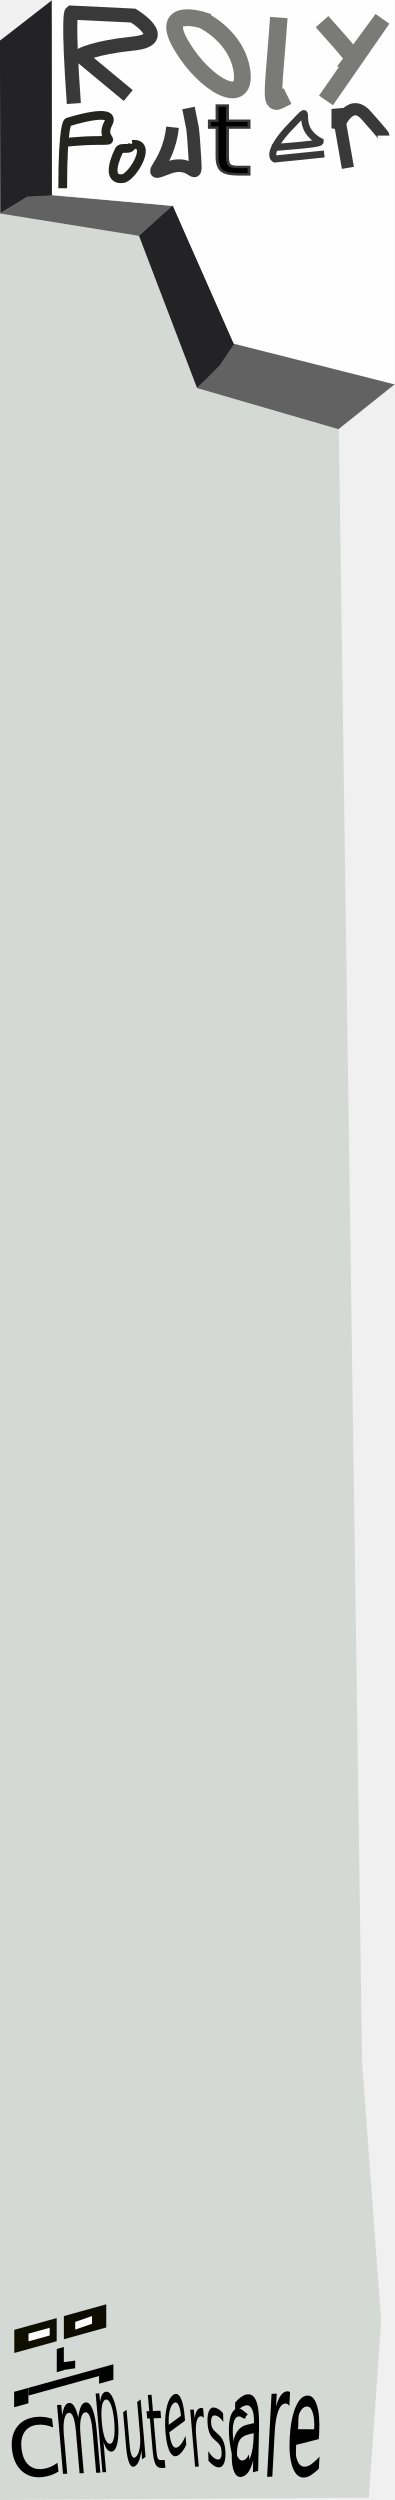
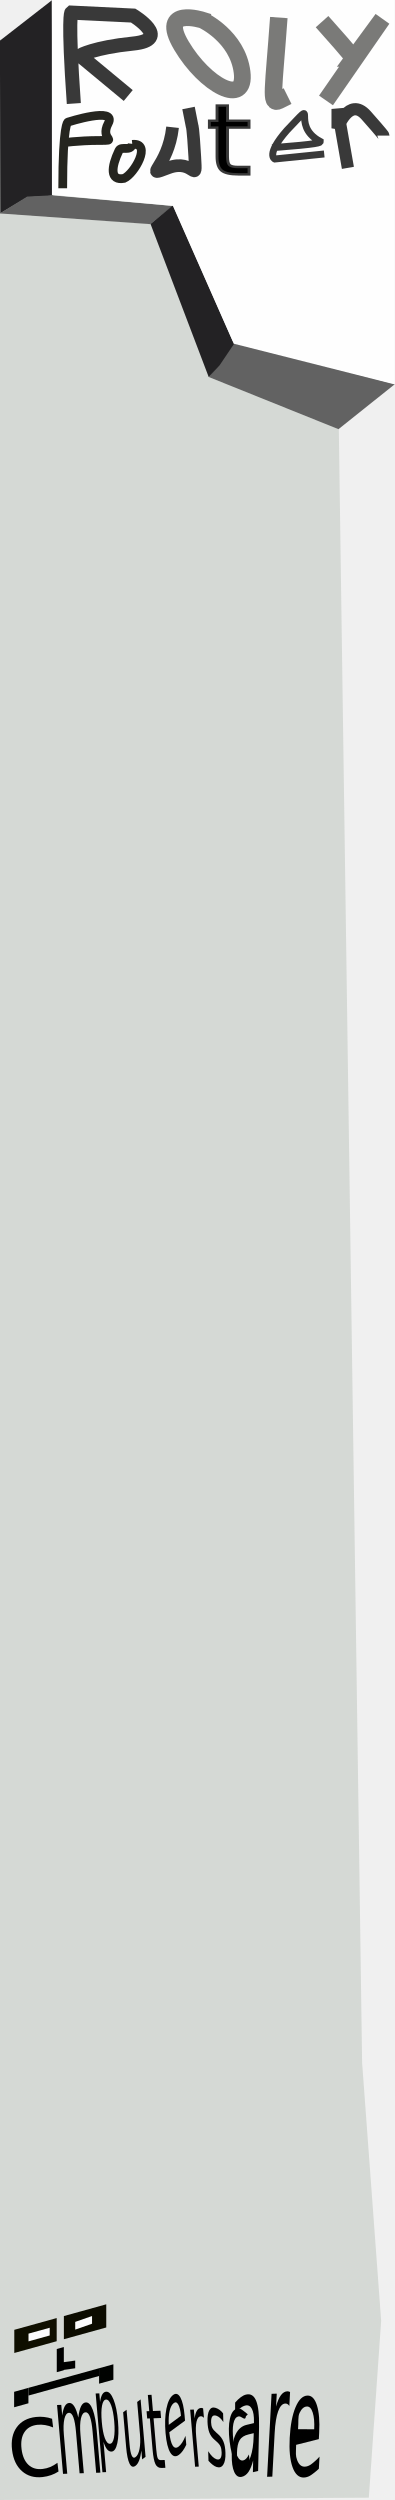
<svg xmlns="http://www.w3.org/2000/svg" width="60" height="380" viewBox="0 0 15.875 100.542" version="1.1" id="svg8" style="enable-background:new">
  <defs id="defs2" />
  <g id="layer1" transform="translate(0,-196.4583)" style="display:none">
    <path style="opacity:1;vector-effect:none;fill:#f0f0f0;fill-opacity:1;fill-rule:evenodd;stroke:none;stroke-width:0.486;stroke-linecap:butt;stroke-linejoin:round;stroke-miterlimit:4;stroke-dasharray:none;stroke-dashoffset:0;stroke-opacity:1;paint-order:normal" d="M 0,196.458 H 23.812 V 297 H 0 Z" id="rect817" />
    <text xml:space="preserve" style="font-style:normal;font-weight:normal;font-size:10.583px;line-height:1.25;font-family:sans-serif;letter-spacing:0px;word-spacing:0px;fill:#000000;fill-opacity:1;stroke:none;stroke-width:0.265" x="8.215" y="295.577" id="text1490" transform="rotate(1.446883)">
      <tspan id="tspan1488" x="8.215" y="295.577" style="font-style:normal;font-variant:normal;font-weight:normal;font-stretch:normal;font-size:2.822px;font-family:sans-serif;-inkscape-font-specification:'sans-serif, Normal';font-variant-ligatures:normal;font-variant-caps:normal;font-variant-numeric:normal;font-feature-settings:normal;text-align:start;writing-mode:lr-tb;text-anchor:start;stroke-width:0.265">computerscare</tspan>
    </text>
    <text transform="rotate(-5.998983)" id="text1494" y="288.031" x="-28.71" style="font-style:normal;font-weight:normal;font-size:10.583px;line-height:1.25;font-family:sans-serif;letter-spacing:0px;word-spacing:0px;fill:#000000;fill-opacity:1;stroke:none;stroke-width:0.265" xml:space="preserve">
      <tspan style="font-style:normal;font-variant:normal;font-weight:normal;font-stretch:normal;font-size:2.822px;font-family:sans-serif;-inkscape-font-specification:'sans-serif, Normal';font-variant-ligatures:normal;font-variant-caps:normal;font-variant-numeric:normal;font-feature-settings:normal;text-align:start;writing-mode:lr-tb;text-anchor:start;stroke-width:0.265" y="288.031" x="-28.71" id="tspan1492">trg</tspan>
    </text>
    <text xml:space="preserve" style="font-style:normal;font-weight:normal;font-size:10.583px;line-height:1.25;font-family:sans-serif;letter-spacing:0px;word-spacing:0px;fill:#000000;fill-opacity:1;stroke:none;stroke-width:0.265" x="20.712" y="288.872" id="text1498" transform="rotate(1.971473)">
      <tspan id="tspan1496" x="20.712" y="288.872" style="font-style:normal;font-variant:normal;font-weight:normal;font-stretch:normal;font-size:2.822px;font-family:sans-serif;-inkscape-font-specification:'sans-serif, Normal';font-variant-ligatures:normal;font-variant-caps:normal;font-variant-numeric:normal;font-feature-settings:normal;text-align:start;writing-mode:lr-tb;text-anchor:start;stroke-width:0.265">in</tspan>
    </text>
    <text transform="rotate(0.4974611)" id="text1521" y="289.162" x="20.315" style="font-style:normal;font-weight:normal;font-size:10.583px;line-height:1.25;font-family:sans-serif;letter-spacing:0px;word-spacing:0px;fill:#000000;fill-opacity:1;stroke:none;stroke-width:0.265" xml:space="preserve">
      <tspan style="font-style:normal;font-variant:normal;font-weight:normal;font-stretch:normal;font-size:3.175px;font-family:sans-serif;-inkscape-font-specification:'sans-serif, Normal';font-variant-ligatures:normal;font-variant-caps:normal;font-variant-numeric:normal;font-feature-settings:normal;text-align:start;writing-mode:lr-tb;text-anchor:start;stroke-width:0.265" y="289.162" x="20.315" id="tspan1519">clr</tspan>
    </text>
    <text transform="matrix(1.013934,-0.02825079,0.06854811,0.9843481,0,0)" id="text1645" y="204.612" x="-10.296" style="font-style:normal;font-weight:normal;font-size:10.747px;line-height:1.25;font-family:sans-serif;letter-spacing:0px;word-spacing:0px;fill:#000000;fill-opacity:1;stroke:none;stroke-width:0.269" xml:space="preserve">
      <tspan style="font-style:normal;font-variant:normal;font-weight:normal;font-stretch:normal;font-size:5.015px;font-family:sans-serif;-inkscape-font-specification:'sans-serif, Normal';font-variant-ligatures:normal;font-variant-caps:normal;font-variant-numeric:normal;font-feature-settings:normal;text-align:start;writing-mode:lr-tb;text-anchor:start;stroke-width:0.269" y="204.612" x="-10.296" id="tspan1643">debug</tspan>
    </text>
  </g>
  <g id="layer3" />
  <g style="display:inline" transform="translate(0,-196.4583)" id="g1669">
    <path id="path1647" d="m 0,198.046 h 14.365 l -0.739,15.653 0.937,65.715 0.766,10.381 -0.496,7.112 L 0,297 Z" style="opacity:1;vector-effect:none;fill:#d5d9d5;fill-opacity:1;fill-rule:evenodd;stroke:none;stroke-width:0.263;stroke-linecap:butt;stroke-linejoin:round;stroke-miterlimit:4;stroke-dasharray:none;stroke-dashoffset:0;stroke-opacity:1;paint-order:normal" />
    <g aria-label="computerscare" transform="matrix(0.579664,-0.0209809,0.1282795,1.487039,-42.2025,-143.4342)" style="font-style:normal;font-weight:normal;font-size:10.583px;line-height:1.25;font-family:sans-serif;letter-spacing:0px;word-spacing:0px;fill:#000000;fill-opacity:1;stroke:none;stroke-width:0.265" id="text1651">
      <path d="m 11.323,294.142 0.022,0.238 q -0.271,-0.051 -0.543,-0.072 -0.268,-0.022 -0.541,-0.014 -0.61,0.019 -0.932,0.187 -0.323,0.166 -0.297,0.45 0.026,0.283 0.378,0.431 0.352,0.146 0.961,0.127 0.272,-0.008 0.535,-0.045 0.266,-0.039 0.526,-0.106 l 0.022,0.235 q -0.258,0.058 -0.538,0.091 -0.277,0.033 -0.594,0.043 -0.862,0.026 -1.389,-0.178 -0.528,-0.204 -0.562,-0.577 -0.035,-0.379 0.456,-0.611 0.494,-0.233 1.387,-0.26 0.289,-0.009 0.568,0.008 0.278,0.015 0.541,0.056 z" style="font-style:normal;font-variant:normal;font-weight:normal;font-stretch:normal;font-size:2.822px;font-family:sans-serif;-inkscape-font-specification:'sans-serif, Normal';font-variant-ligatures:normal;font-variant-caps:normal;font-variant-numeric:normal;font-feature-settings:normal;text-align:start;writing-mode:lr-tb;text-anchor:start;stroke-width:0.417" id="path1701" />
      <path d="m 13.144,294.139 q 0.109,-0.206 0.261,-0.304 0.152,-0.098 0.358,-0.098 0.277,3.4e-4 0.428,0.205 0.151,0.203 0.151,0.579 l 0.001,1.124 -0.293,-3.3e-4 -0.001,-1.114 q -3.15e-4,-0.268 -0.091,-0.397 -0.09,-0.13 -0.276,-0.13 -0.227,-2.7e-4 -0.358,0.157 -0.131,0.158 -0.131,0.43 l 0.001,1.052 -0.293,-3.4e-4 -0.001,-1.114 q -3.17e-4,-0.269 -0.091,-0.397 -0.09,-0.13 -0.279,-0.13 -0.223,-2.8e-4 -0.355,0.159 -0.131,0.158 -0.131,0.429 l 0.001,1.052 -0.293,-3.3e-4 -0.002,-1.862 0.293,3.4e-4 3.42e-4,0.289 q 0.1,-0.171 0.239,-0.252 0.139,-0.081 0.331,-0.081 0.193,2.3e-4 0.328,0.103 0.136,0.103 0.202,0.299 z" style="font-style:normal;font-variant:normal;font-weight:normal;font-stretch:normal;font-size:2.822px;font-family:sans-serif;-inkscape-font-specification:'sans-serif, Normal';font-variant-ligatures:normal;font-variant-caps:normal;font-variant-numeric:normal;font-feature-settings:normal;text-align:start;writing-mode:lr-tb;text-anchor:start;stroke-width:0.312" id="path1705" />
      <path d="m 14.743,294.817 v 0.819 h -0.255 v -2.13 h 0.255 v 0.234 q 0.08,-0.138 0.201,-0.204 0.123,-0.068 0.292,-0.068 0.281,0 0.456,0.223 0.176,0.223 0.176,0.587 0,0.364 -0.176,0.587 -0.175,0.223 -0.456,0.223 -0.169,0 -0.292,-0.066 -0.121,-0.068 -0.201,-0.205 z m 0.863,-0.539 q 0,-0.28 -0.116,-0.438 -0.114,-0.16 -0.316,-0.16 -0.201,0 -0.317,0.16 -0.114,0.158 -0.114,0.438 0,0.28 0.114,0.44 0.116,0.158 0.317,0.158 0.201,0 0.316,-0.158 0.116,-0.16 0.116,-0.44 z" style="font-style:normal;font-variant:normal;font-weight:normal;font-stretch:normal;font-size:2.822px;font-family:sans-serif;-inkscape-font-specification:'sans-serif, Normal';font-variant-ligatures:normal;font-variant-caps:normal;font-variant-numeric:normal;font-feature-settings:normal;text-align:start;writing-mode:lr-tb;text-anchor:start;stroke-width:0.265" id="path1707" />
      <path d="m 16.277,294.98 -1.52e-4,-0.94 0.252,-0.065 1.5e-4,0.931 q 3.6e-5,0.221 0.085,0.31 0.085,0.088 0.255,0.044 0.204,-0.052 0.322,-0.214 0.119,-0.162 0.119,-0.39 l -1.43e-4,-0.881 0.252,-0.065 2.51e-4,1.553 -0.252,0.065 -3.9e-5,-0.239 q -0.092,0.165 -0.214,0.265 -0.12,0.099 -0.281,0.14 -0.264,0.068 -0.401,-0.064 -0.137,-0.131 -0.137,-0.452 z" style="font-style:normal;font-variant:normal;font-weight:normal;font-stretch:normal;font-size:2.822px;font-family:sans-serif;-inkscape-font-specification:'sans-serif, Normal';font-variant-ligatures:normal;font-variant-caps:normal;font-variant-numeric:normal;font-feature-settings:normal;text-align:start;writing-mode:lr-tb;text-anchor:start;stroke-width:0.265" id="path1709" />
      <path d="m 18.345,293.596 v 0.438 h 0.522 v 0.197 h -0.522 v 0.838 q 0,0.189 0.051,0.243 0.052,0.054 0.211,0.054 h 0.26 v 0.212 H 18.607 q -0.294,0 -0.405,-0.109 -0.112,-0.11 -0.112,-0.4 V 294.231 H 17.904 v -0.197 h 0.186 v -0.438 z" style="font-style:normal;font-variant:normal;font-weight:normal;font-stretch:normal;font-size:2.822px;font-family:sans-serif;-inkscape-font-specification:'sans-serif, Normal';font-variant-ligatures:normal;font-variant-caps:normal;font-variant-numeric:normal;font-feature-settings:normal;text-align:start;writing-mode:lr-tb;text-anchor:start;stroke-width:0.265" id="path1711" />
      <path d="m 20.508,294.201 2.1e-5,0.125 -1.158,0.297 q 0.016,0.259 0.156,0.362 0.141,0.101 0.392,0.037 0.145,-0.038 0.281,-0.108 0.137,-0.071 0.271,-0.178 l 4e-5,0.241 q -0.136,0.093 -0.278,0.16 -0.142,0.067 -0.289,0.104 -0.367,0.094 -0.582,-0.067 -0.214,-0.162 -0.214,-0.531 -6.1e-5,-0.381 0.203,-0.657 0.204,-0.277 0.549,-0.365 0.309,-0.079 0.489,0.077 0.181,0.155 0.181,0.502 z m -0.252,-0.01 q -0.003,-0.209 -0.116,-0.304 -0.112,-0.096 -0.299,-0.048 -0.211,0.054 -0.338,0.207 -0.126,0.153 -0.145,0.377 z" style="font-style:normal;font-variant:normal;font-weight:normal;font-stretch:normal;font-size:2.822px;font-family:sans-serif;-inkscape-font-specification:'sans-serif, Normal';font-variant-ligatures:normal;font-variant-caps:normal;font-variant-numeric:normal;font-feature-settings:normal;text-align:start;writing-mode:lr-tb;text-anchor:start;stroke-width:0.265" id="path1713" />
      <path d="m 21.833,294.271 q -0.043,-0.025 -0.094,-0.036 -0.05,-0.012 -0.11,-0.012 -0.215,0 -0.331,0.141 -0.114,0.139 -0.114,0.401 v 0.813 h -0.255 v -1.543 h 0.255 v 0.24 q 0.08,-0.141 0.208,-0.208 0.128,-0.069 0.311,-0.069 0.026,0 0.058,0.004 0.032,0.003 0.07,0.01 z" style="font-style:normal;font-variant:normal;font-weight:normal;font-stretch:normal;font-size:2.822px;font-family:sans-serif;-inkscape-font-specification:'sans-serif, Normal';font-variant-ligatures:normal;font-variant-caps:normal;font-variant-numeric:normal;font-feature-settings:normal;text-align:start;writing-mode:lr-tb;text-anchor:start;stroke-width:0.265" id="path1715" />
      <path d="m 23.185,294.163 -0.035,0.237 q -0.098,-0.07 -0.209,-0.114 -0.111,-0.044 -0.233,-0.062 -0.187,-0.028 -0.289,0.016 -0.101,0.044 -0.118,0.158 -0.013,0.087 0.047,0.148 0.06,0.059 0.255,0.134 l 0.083,0.032 q 0.259,0.097 0.355,0.218 0.098,0.12 0.07,0.307 -0.031,0.213 -0.219,0.312 -0.186,0.099 -0.48,0.056 -0.123,-0.018 -0.253,-0.062 -0.129,-0.043 -0.269,-0.112 l 0.038,-0.259 q 0.128,0.093 0.258,0.149 0.13,0.055 0.262,0.075 0.177,0.026 0.281,-0.02 0.104,-0.047 0.121,-0.158 0.015,-0.102 -0.046,-0.167 -0.06,-0.065 -0.286,-0.149 l -0.084,-0.033 q -0.226,-0.083 -0.315,-0.199 -0.089,-0.117 -0.063,-0.295 0.032,-0.215 0.202,-0.31 0.17,-0.095 0.451,-0.053 0.139,0.02 0.259,0.059 0.12,0.038 0.217,0.095 z" style="font-style:normal;font-variant:normal;font-weight:normal;font-stretch:normal;font-size:2.822px;font-family:sans-serif;-inkscape-font-specification:'sans-serif, Normal';font-variant-ligatures:normal;font-variant-caps:normal;font-variant-numeric:normal;font-feature-settings:normal;text-align:start;writing-mode:lr-tb;text-anchor:start;stroke-width:0.265" id="path1717" />
      <path d="m 24.749,294.265 c -0.086,0.16 -0.311,-0.032 -0.546,0.002 -0.164,0.014 -0.287,0.076 -0.369,0.188 -0.082,0.111 -0.115,0.26 -0.1,0.448 0.016,0.188 0.073,0.33 0.172,0.427 0.099,0.096 0.231,0.137 0.395,0.124 0.073,-0.006 0.145,-0.022 0.215,-0.047 0.071,-0.026 0.14,-0.062 0.208,-0.107 l 0.019,0.233 c -0.068,0.039 -0.139,0.07 -0.214,0.092 -0.074,0.023 -0.153,0.038 -0.238,0.045 -0.232,0.019 -0.422,-0.038 -0.57,-0.173 -0.148,-0.134 -0.233,-0.325 -0.253,-0.572 -0.021,-0.251 0.032,-0.454 0.157,-0.609 0.126,-0.155 0.309,-0.243 0.549,-0.263 0.078,-0.007 0.154,-0.005 0.23,0.006 0.075,0.009 0.412,0.131 0.484,0.157 z" style="font-style:normal;font-variant:normal;font-weight:normal;font-stretch:normal;font-size:2.822px;font-family:sans-serif;-inkscape-font-specification:'sans-serif, Normal';font-variant-ligatures:normal;font-variant-caps:normal;font-variant-numeric:normal;font-feature-settings:normal;text-align:start;writing-mode:lr-tb;text-anchor:start;stroke-width:0.265" id="path1719" />
      <path d="m 24.818,294.759 c -0.298,0.023 -0.513,0.07 -0.645,0.143 -0.132,0.072 -0.22,0.185 -0.262,0.338 -0.034,0.122 -0.018,0.216 0.048,0.282 0.067,0.064 0.175,0.091 0.323,0.079 0.204,-0.016 0.386,-0.096 0.546,-0.24 0.162,-0.145 0.273,-0.33 0.335,-0.554 l 0.021,-0.077 z m 0.774,-0.199 -0.328,1.194 -0.369,0.028 0.087,-0.318 c -0.119,0.134 -0.25,0.236 -0.392,0.306 -0.142,0.069 -0.304,0.111 -0.485,0.125 -0.23,0.018 -0.396,-0.028 -0.499,-0.137 -0.102,-0.111 -0.125,-0.267 -0.069,-0.469 0.065,-0.235 0.198,-0.42 0.399,-0.552 0.202,-0.133 0.471,-0.212 0.806,-0.238 l 0.517,-0.04 0.009,-0.034 c 0.044,-0.158 0.021,-0.276 -0.068,-0.353 -0.087,-0.079 -0.231,-0.11 -0.433,-0.095 -0.128,0.01 -0.257,0.034 -0.386,0.072 -0.129,0.038 -0.228,0.018 -0.356,0.084 l 0.057,-0.246 c 0.148,-0.059 0.289,-0.105 0.422,-0.139 0.134,-0.035 0.261,-0.057 0.381,-0.066 0.324,-0.025 0.545,0.035 0.662,0.18 0.117,0.145 0.132,0.377 0.044,0.696 z" style="font-style:normal;font-variant:normal;font-weight:normal;font-stretch:normal;font-size:2.822px;font-family:sans-serif;-inkscape-font-specification:'sans-serif, Normal';font-variant-ligatures:normal;font-variant-caps:normal;font-variant-numeric:normal;font-feature-settings:normal;text-align:start;writing-mode:lr-tb;text-anchor:start;stroke-width:0.368" id="path1721" />
      <path d="m 27.811,294.032 q -0.048,-0.036 -0.114,-0.052 -0.064,-0.018 -0.15,-0.018 -0.305,-6.2e-4 -0.542,0.202 -0.235,0.201 -0.371,0.58 l -0.423,1.176 -0.361,-7.4e-4 0.803,-2.233 0.361,7.5e-4 -0.125,0.347 q 0.186,-0.203 0.403,-0.301 0.218,-0.1 0.477,-0.099 0.037,8e-5 0.08,0.006 0.043,0.005 0.094,0.015 z" style="font-style:normal;font-variant:normal;font-weight:normal;font-stretch:normal;font-size:2.822px;font-family:sans-serif;-inkscape-font-specification:'sans-serif, Normal';font-variant-ligatures:normal;font-variant-caps:normal;font-variant-numeric:normal;font-feature-settings:normal;text-align:start;writing-mode:lr-tb;text-anchor:start;stroke-width:0.379" id="path1723" />
      <path d="m 29.713,294.785 -0.061,0.169 -1.603,0.132 c -0.07,0.238 -0.111,0.286 -0.023,0.411 0.089,0.124 0.253,0.186 0.492,0.186 0.138,6e-5 0.277,-0.016 0.418,-0.049 0.142,-0.033 0.508,-0.142 0.659,-0.207 l -0.118,0.326 c -0.148,0.052 -0.514,0.153 -0.66,0.181 -0.145,0.028 -0.288,0.041 -0.427,0.041 -0.349,-1.8e-4 -0.591,-0.098 -0.725,-0.293 -0.133,-0.195 -0.139,-0.459 -0.019,-0.792 0.124,-0.344 0.319,-0.616 0.585,-0.818 0.267,-0.202 0.565,-0.304 0.893,-0.303 0.294,1.4e-4 0.494,0.092 0.599,0.274 0.106,0.181 0.103,0.428 -0.01,0.741 z m -0.323,-0.101 c 0.066,-0.189 0.065,-0.339 -0.003,-0.452 -0.066,-0.113 -0.188,-0.169 -0.365,-0.169 -0.201,-10e-5 -0.381,0.054 -0.542,0.163 -0.159,0.109 -0.116,0.243 -0.206,0.44 z" style="font-style:normal;font-variant:normal;font-weight:normal;font-stretch:normal;font-size:2.822px;font-family:sans-serif;-inkscape-font-specification:'sans-serif, Normal';font-variant-ligatures:normal;font-variant-caps:normal;font-variant-numeric:normal;font-feature-settings:normal;text-align:start;writing-mode:lr-tb;text-anchor:start;stroke-width:0.368" id="path1725" />
    </g>
    <g id="g9547" transform="matrix(0.2133415,-0.05917659,0,0.2331169,-1.982654,288.692)">
      <g style="display:inline" id="layer4" />
      <path id="rect5872" d="m 11.987,9.323 h 7.992 v 3.996 h -7.992 z" style="opacity:1;fill:#0f0f00;fill-opacity:1;stroke:#000000;stroke-width:0;stroke-miterlimit:4;stroke-dasharray:none;stroke-opacity:1" />
      <path id="rect5874" d="m 14.667,10.662 h 3.996 v 1.332 h -3.996 z" style="opacity:1;fill:#ffffff;fill-opacity:0.986;stroke:#000000;stroke-width:0;stroke-miterlimit:4;stroke-dasharray:none;stroke-opacity:1" />
      <path id="rect5878" d="m -29.324,9.323 h 7.99 v 3.996 h -7.99 z" style="opacity:1;fill:#0c0c00;fill-opacity:1;stroke:#000000;stroke-width:0;stroke-miterlimit:4;stroke-dasharray:none;stroke-opacity:1" transform="scale(-1,1)" />
      <path id="rect5880" d="m 26.644,10.662 -3.171,0.209 v 1.332 l 3.171,-0.209 z" style="opacity:1;fill:#ffffff;fill-opacity:0.986;stroke:#000000;stroke-width:0;stroke-miterlimit:4;stroke-dasharray:none;stroke-opacity:1" />
      <path id="rect5882" d="m 19.995,14.667 h 1.332 v 3.996 h -1.332 z" style="opacity:1;fill:#000000;fill-opacity:1;stroke:#000000;stroke-width:0;stroke-miterlimit:4;stroke-dasharray:none;stroke-opacity:1" />
      <path id="rect5884" d="m 20.889,17.22 2.579,0.321 v 1.332 l -2.579,-0.321 z" style="opacity:1;fill:#000000;fill-opacity:1;stroke:#000000;stroke-width:0;stroke-miterlimit:4;stroke-dasharray:none;stroke-opacity:1" />
      <path id="rect5886" d="m 11.955,20.011 h 2.696 v 2.664 h -2.696 z" style="opacity:1;fill:#000200;fill-opacity:1;stroke:#000000;stroke-width:0;stroke-miterlimit:4;stroke-dasharray:none;stroke-opacity:1" />
      <path id="rect5888" d="m 27.97,20.011 h 2.696 v 2.664 h -2.696 z" style="opacity:1;fill:#000200;fill-opacity:1;stroke:#000000;stroke-width:0;stroke-miterlimit:4;stroke-dasharray:none;stroke-opacity:1" />
      <path id="rect5890" d="m 14.651,20.011 h 13.352 v 1.332 H 14.651 Z" style="opacity:1;fill:#000200;fill-opacity:1;stroke:#000000;stroke-width:0;stroke-miterlimit:4;stroke-dasharray:none;stroke-opacity:1" />
    </g>
    <path style="fill:#232224;fill-opacity:1;stroke:none;stroke-width:0.361;stroke-linecap:butt;stroke-linejoin:round;stroke-miterlimit:4;stroke-dasharray:none;stroke-opacity:1" d="m 2.087,196.468 -2.09,1.625 0.016,6.944 1.081,-0.644 1.017,-0.065 z" id="path890" />
-     <path style="fill:#626262;fill-opacity:1;stroke:none;stroke-width:0.424;stroke-linecap:butt;stroke-linejoin:round;stroke-miterlimit:4;stroke-dasharray:none;stroke-opacity:1" d="m 8.849,211.062 0.469,-0.893 6.56,1.74 -2.266,1.809 -5.684,-1.653 z" id="path892" />
-     <path id="path873" d="m 1.093,204.364 1.007,-0.05 4.856,0.427 -1.382,1.2 -5.585,-0.899 z" style="fill:#626262;fill-opacity:1;stroke:none;stroke-width:0.424;stroke-linecap:butt;stroke-linejoin:round;stroke-miterlimit:4;stroke-dasharray:none;stroke-opacity:1" />
-     <path id="path875" d="m 6.957,204.715 -1.37,1.218 2.339,6.132 0.908,-0.916 0.579,-0.859 z" style="fill:#232224;fill-opacity:1;stroke:none;stroke-width:0.361;stroke-linecap:butt;stroke-linejoin:round;stroke-miterlimit:4;stroke-dasharray:none;stroke-opacity:1" />
+     <path style="fill:#626262;fill-opacity:1;stroke:none;stroke-width:0.424;stroke-linecap:butt;stroke-linejoin:round;stroke-miterlimit:4;stroke-dasharray:none;stroke-opacity:1" d="m 8.849,211.062 0.469,-0.893 6.56,1.74 -2.266,1.809 -5.217,-2.098 z" id="path892" />
+     <path id="path873" d="m 1.093,204.364 1.007,-0.05 4.856,0.427 -0.914,0.732 -6.053,-0.431 z" style="fill:#626262;fill-opacity:1;stroke:none;stroke-width:0.424;stroke-linecap:butt;stroke-linejoin:round;stroke-miterlimit:4;stroke-dasharray:none;stroke-opacity:1" />
+     <path id="path875" d="m 6.957,204.715 -0.903,0.75 2.34,6.157 0.438,-0.473 0.579,-0.859 z" style="fill:#232224;fill-opacity:1;stroke:none;stroke-width:0.361;stroke-linecap:butt;stroke-linejoin:round;stroke-miterlimit:4;stroke-dasharray:none;stroke-opacity:1" />
    <path style="fill:#fefefe;fill-opacity:1;stroke:none;stroke-width:0.372;stroke-linejoin:round;stroke-miterlimit:4;stroke-dasharray:none;stroke-opacity:1" d="M 2.084,196.458 H 15.875 v 15.46 l -6.474,-1.637 -2.448,-5.543 -4.864,-0.44 z" id="rect888" />
    <path style="fill:none;stroke:#393939;stroke-width:0.566;stroke-linecap:butt;stroke-linejoin:miter;stroke-miterlimit:4;stroke-dasharray:none;stroke-opacity:1" d="m 2.969,200.622 c -0.249,-3.537 -0.099,-3.657 -0.099,-3.657 l 2.486,0.12 c 0,0 1.591,0.965 0,1.125 -1.591,0.161 -2.138,0.482 -2.138,0.482 l 1.939,1.608" id="path1604" />
    <path style="fill:none;stroke:#7a7a78;stroke-width:0.673;stroke-linecap:butt;stroke-linejoin:miter;stroke-miterlimit:4;stroke-dasharray:none;stroke-opacity:1" d="m 8.155,197.27 c 0,0 -1.806,-0.578 -0.858,1.024 0.948,1.602 2.619,2.496 2.438,1.062 -0.181,-1.434 -1.58,-2.085 -1.58,-2.085 z" id="path1608" />
    <path style="fill:none;stroke:#7a7a78;stroke-width:0.704;stroke-linecap:butt;stroke-linejoin:miter;stroke-miterlimit:4;stroke-dasharray:none;stroke-opacity:1" d="m 11.213,197.164 c -0.211,2.939 -0.352,3.509 0,3.334 0.352,-0.175 0.352,-0.175 0.352,-0.175 v 0" id="path1610" />
    <path style="fill:none;stroke:#25251f;stroke-width:0.352;stroke-linecap:butt;stroke-linejoin:miter;stroke-miterlimit:4;stroke-dasharray:none;stroke-opacity:1" d="m 2.522,204.031 c 0,-2.613 0.209,-2.662 0.209,-2.662 0,0 1.99,-0.641 1.623,0.049 -0.367,0.69 0.471,0.69 -0.367,0.69 -0.838,0 -1.519,0.099 -1.519,0.099" id="path1614" />
    <path style="fill:none;stroke:#25251f;stroke-width:0.354;stroke-linecap:butt;stroke-linejoin:miter;stroke-miterlimit:4;stroke-dasharray:none;stroke-opacity:1" d="m 5.32,202.264 c -0.073,0.3 -0.443,0.055 -0.535,0.247 -0.325,0.681 -0.364,1.225 0.201,1.122 0.417,-0.177 1.143,-1.446 0.334,-1.368 z" id="path1616" />
    <path style="fill:none;stroke:#393939;stroke-width:0.51;stroke-linecap:butt;stroke-linejoin:miter;stroke-miterlimit:4;stroke-dasharray:none;stroke-opacity:1" d="m 6.94,201.576 c -0.179,1.634 -1.251,2.043 -0.179,1.634 1.072,-0.409 1.144,0.772 1.072,-0.454 -0.071,-1.226 -0.107,-1.226 -0.107,-1.226 v 0 0 0 l -0.144,-0.729" id="path1618" />
    <path style="fill:none;stroke:#393939;stroke-width:0.28;stroke-linecap:butt;stroke-linejoin:miter;stroke-miterlimit:4;stroke-dasharray:none;stroke-opacity:1" d="m 10.943,202.4 c 1.935,-0.151 1.935,-0.202 1.935,-0.252 -1.271,-0.682 0.041,-1.891 -1.344,-0.443 -0.86,0.982 -0.484,1.148 -0.484,1.148 l 1.989,-0.202" id="path1624" />
    <path style="fill:none;stroke:#393939;stroke-width:0.49;stroke-linecap:butt;stroke-linejoin:miter;stroke-miterlimit:4;stroke-dasharray:none;stroke-opacity:1" d="m 13.991,203.209 c -0.415,-2.369 -0.415,-2.369 -0.415,-2.369 v 0.779 c 0,0 0.461,-1.298 1.152,-0.519 0.691,0.779 0.691,0.811 0.691,0.811" id="path1626" />
    <path style="fill:none;stroke:#7a7a78;stroke-width:0.68;stroke-linecap:butt;stroke-linejoin:miter;stroke-miterlimit:4;stroke-dasharray:none;stroke-opacity:1" d="m 12.952,197.329 c 1.319,1.475 1.266,1.475 1.266,1.475 l 1.161,-1.584 -2.269,3.278" id="path1628" />
    <g aria-label="t" style="font-style:normal;font-weight:normal;font-size:10.583px;line-height:1.25;font-family:sans-serif;letter-spacing:0px;word-spacing:0px;fill:#000000;fill-opacity:1;stroke:none;stroke-width:0.265" id="text881" transform="matrix(0.4414879,0,0,0.3724617,-1.882424,128.843)">
      <path d="m 24.99,192.93 v 1.643 h 1.959 v 0.739 h -1.959 v 3.142 q 0,0.708 0.191,0.91 0.196,0.202 0.791,0.202 h 0.977 v 0.796 h -0.977 q -1.101,0 -1.519,-0.408 -0.419,-0.413 -0.419,-1.499 v -3.142 h -0.698 v -0.739 h 0.698 v -1.643 z" style="stroke-width:0.264;stroke:#393939;stroke-opacity:1;stroke-miterlimit:4;stroke-dasharray:none" id="path883" />
    </g>
  </g>
</svg>
